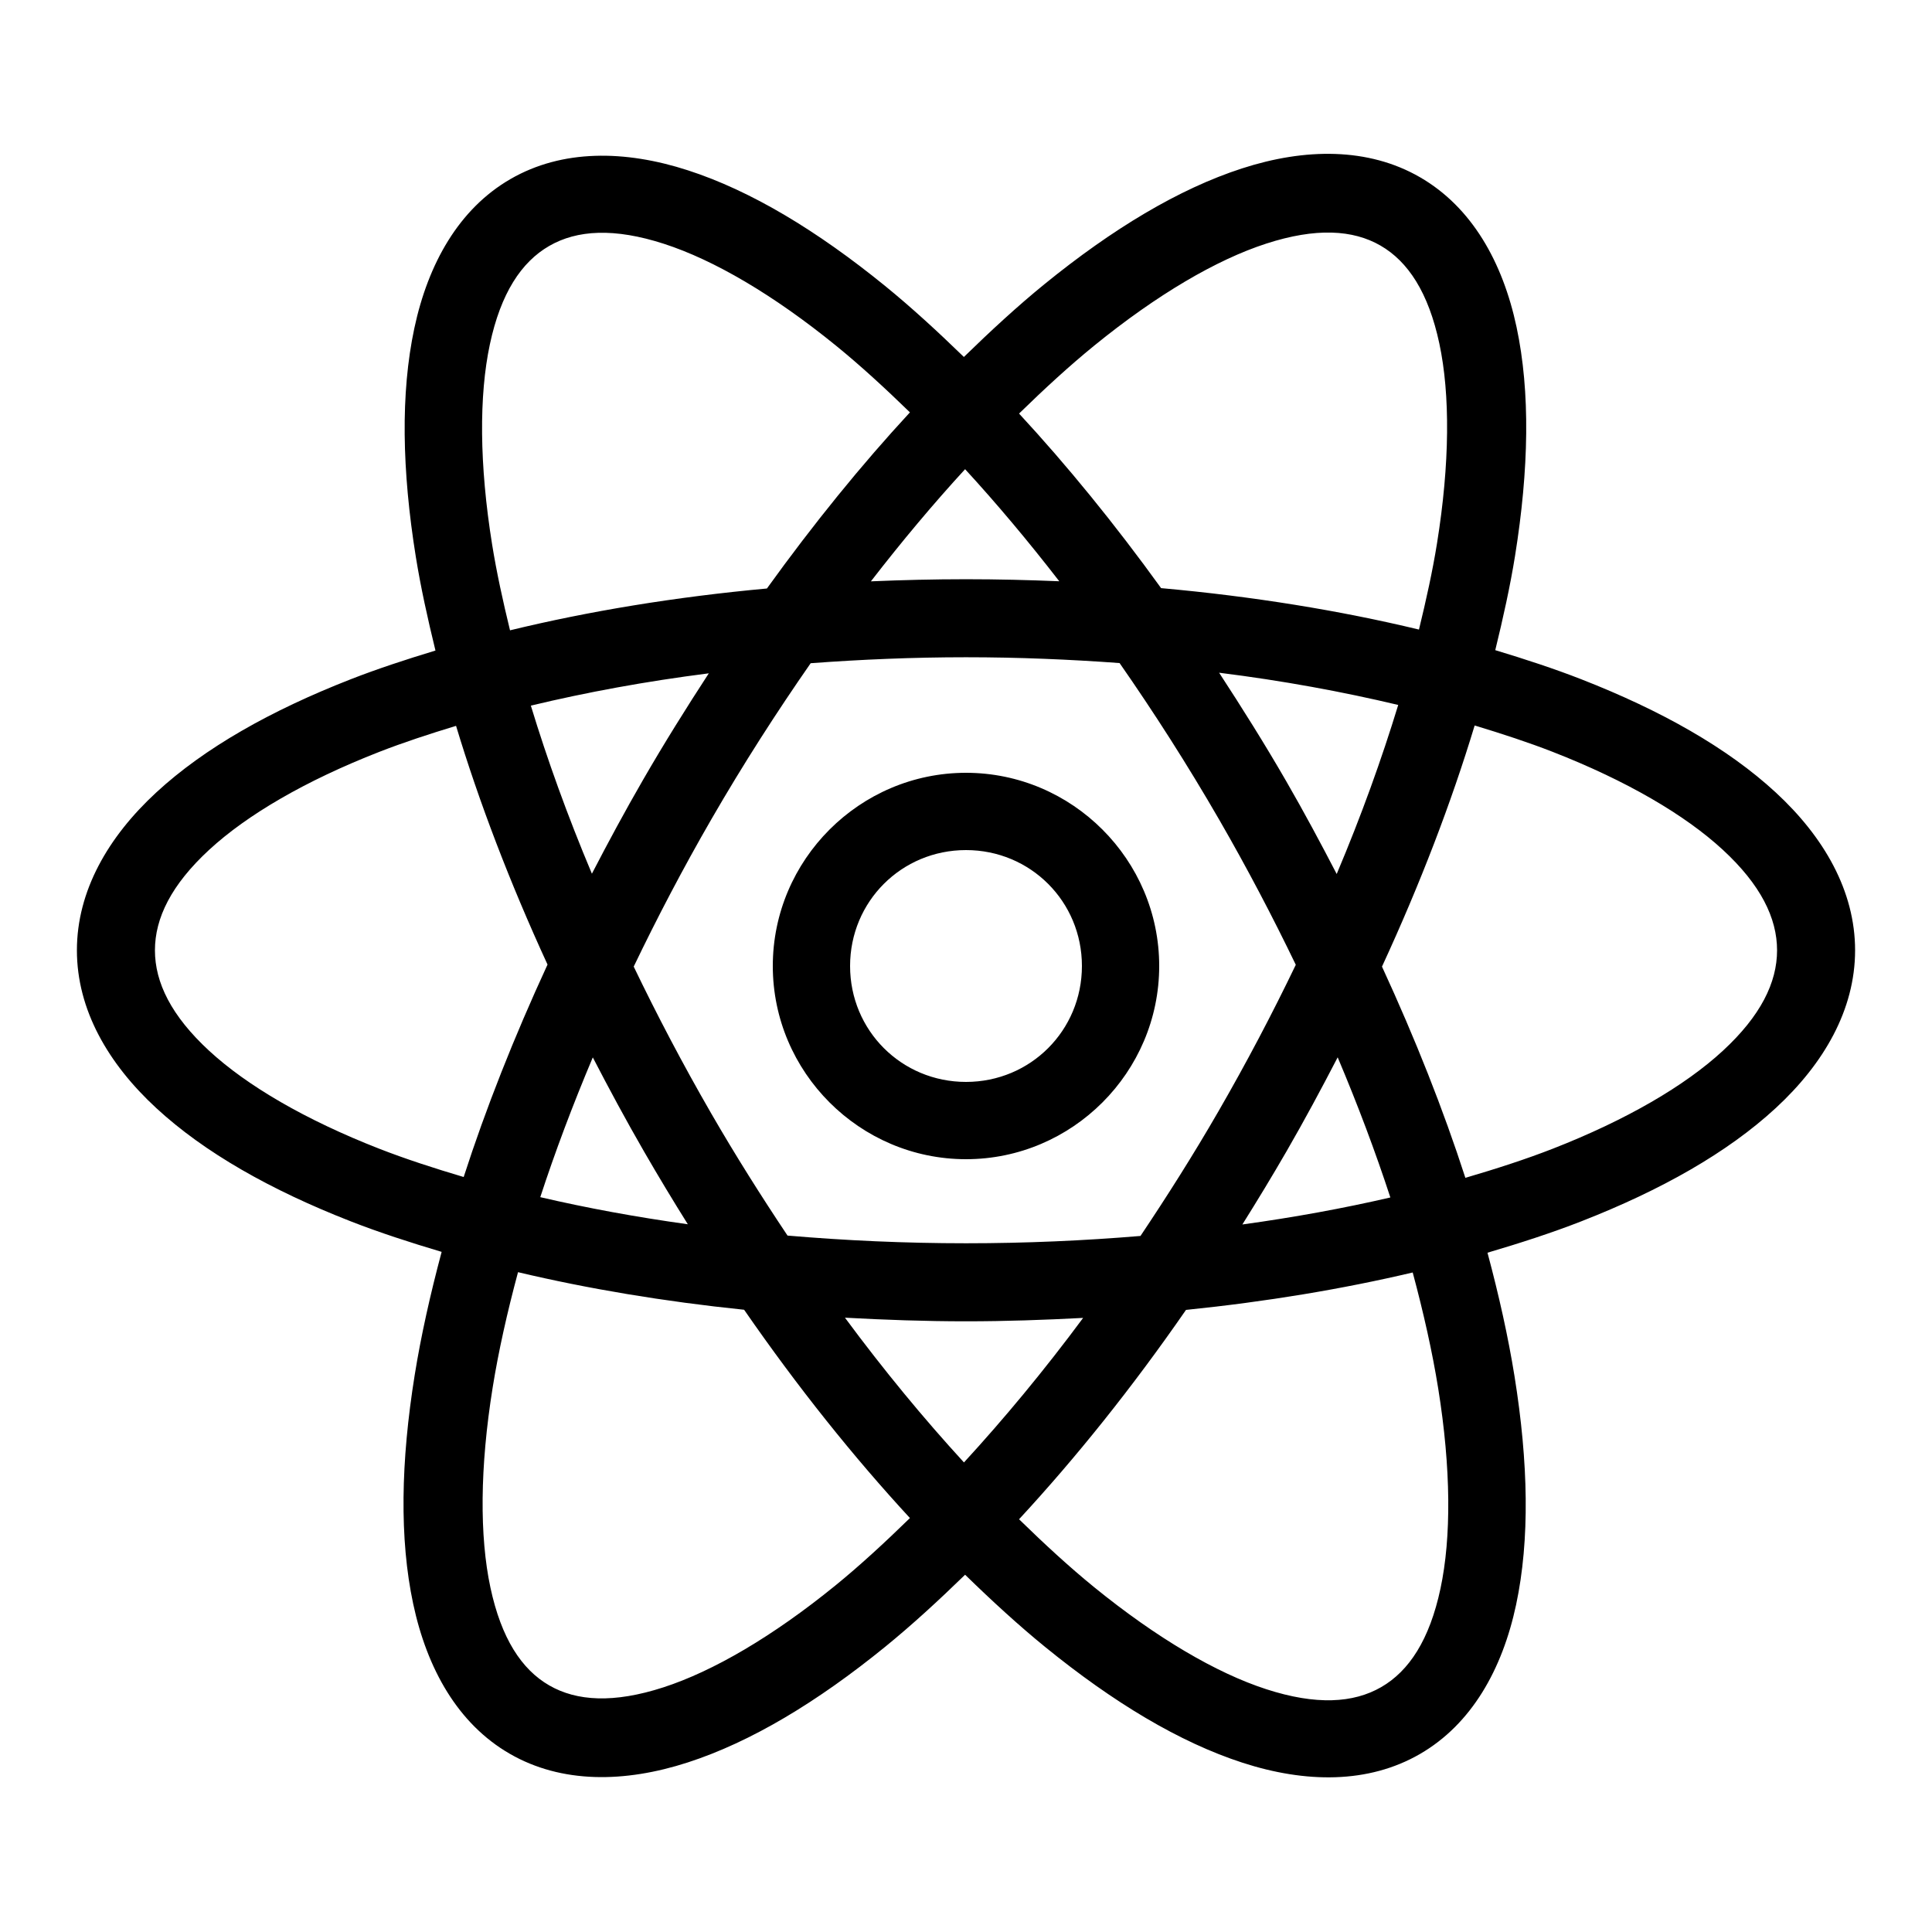
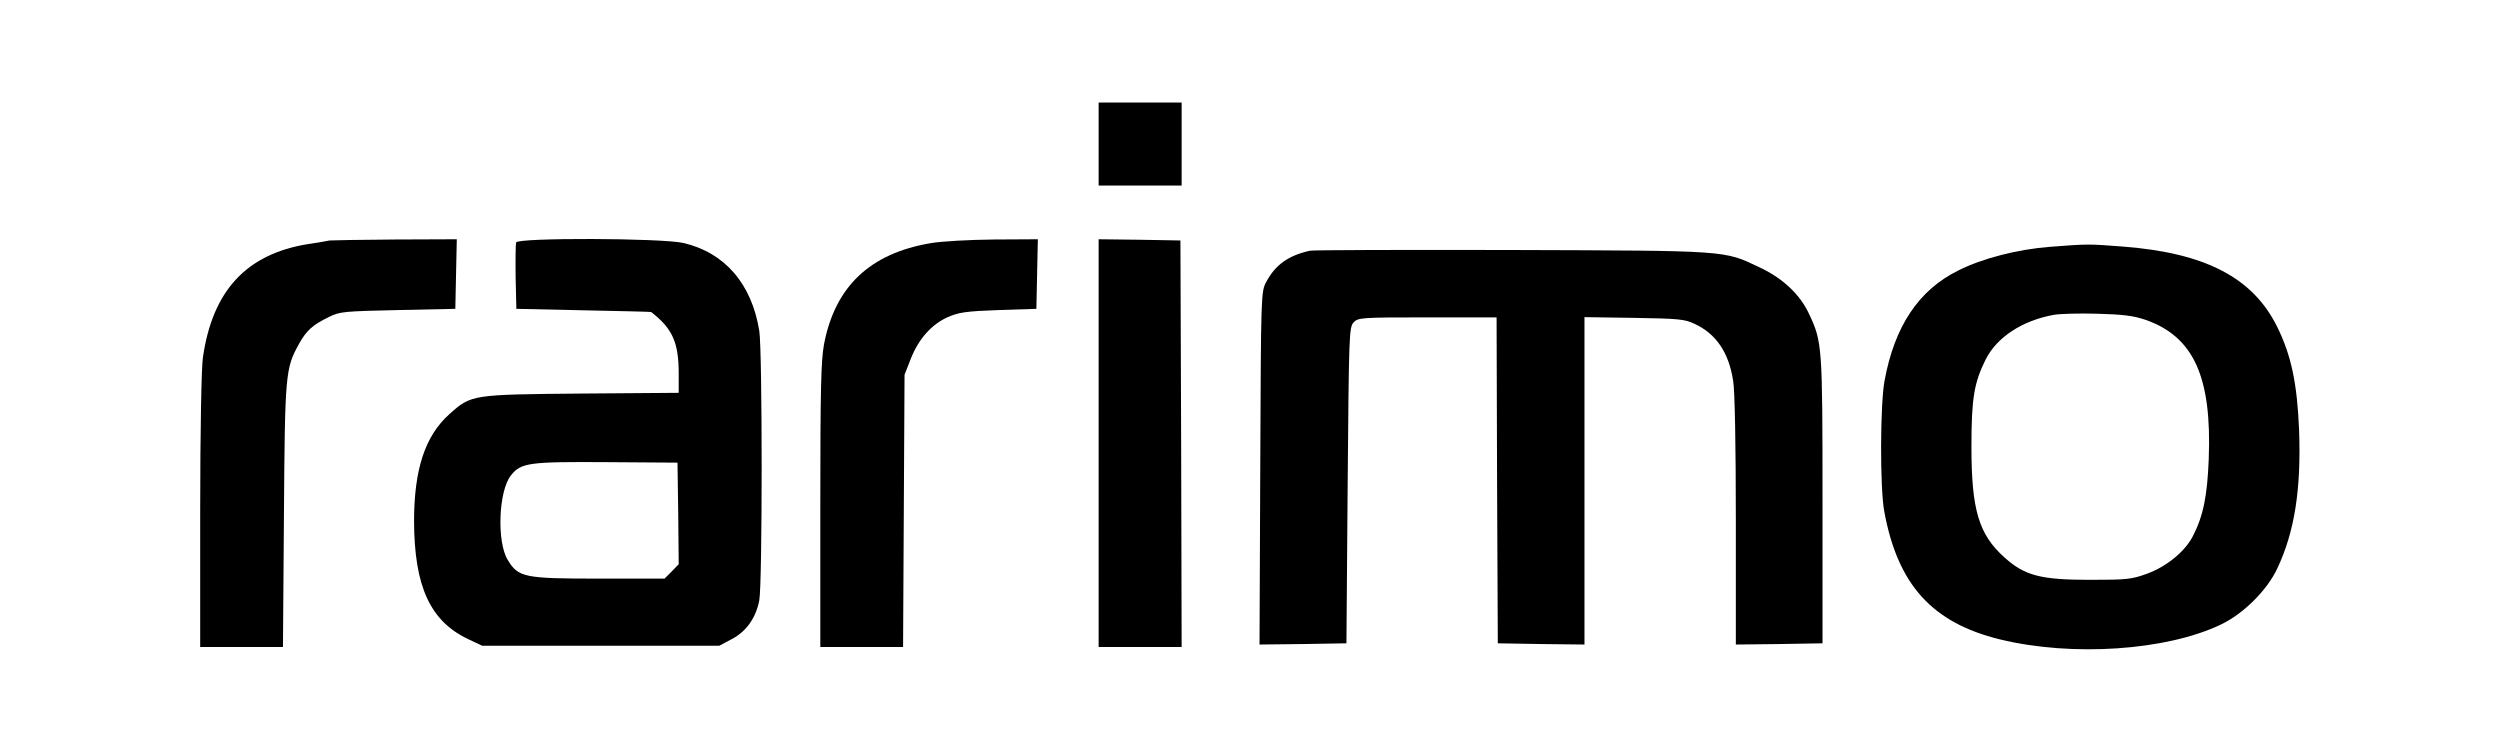
- <svg xmlns="http://www.w3.org/2000/svg" width="150" height="150" viewBox="0 0 150 150" fill="none">
-   <path d="M103.664 11.953C101.325 11.874 98.877 12.282 96.422 13.078C91.512 14.67 86.368 17.772 81.088 22.066C79.019 23.75 76.931 25.674 74.836 27.715C72.787 25.725 70.742 23.847 68.719 22.201C63.443 17.91 58.312 14.813 53.414 13.225C48.516 11.636 43.642 11.587 39.639 13.898C35.636 16.21 33.242 20.452 32.168 25.488C31.094 30.524 31.206 36.522 32.285 43.236C32.66 45.569 33.2 48.015 33.809 50.508C31.521 51.201 29.3 51.93 27.24 52.734C21.024 55.162 15.88 58.067 12.135 61.523C8.389 64.98 5.971 69.175 5.971 73.781C5.971 78.388 8.389 82.577 12.135 86.033C15.88 89.49 21.024 92.4 27.24 94.828C29.443 95.688 31.827 96.463 34.289 97.195C33.404 100.504 32.686 103.714 32.197 106.758C31.118 113.478 31.004 119.476 32.08 124.523C33.156 129.571 35.551 133.838 39.574 136.16C43.597 138.483 48.493 138.426 53.402 136.834C58.312 135.242 63.451 132.146 68.731 127.852C70.781 126.184 72.854 124.282 74.93 122.262C77.015 124.293 79.099 126.206 81.158 127.881C86.434 132.172 91.57 135.269 96.469 136.857C101.367 138.446 106.235 138.495 110.238 136.184C114.241 133.872 116.635 129.63 117.709 124.594C118.783 119.558 118.665 113.56 117.586 106.846C117.096 103.794 116.378 100.579 115.488 97.26C118.031 96.51 120.491 95.714 122.76 94.828C128.976 92.4 134.12 89.49 137.865 86.033C141.611 82.577 144.029 78.388 144.029 73.781C144.029 69.175 141.611 64.98 137.865 61.523C134.12 58.067 128.976 55.162 122.76 52.734C120.67 51.918 118.415 51.18 116.092 50.478C116.705 47.971 117.25 45.506 117.627 43.16C118.706 36.44 118.82 30.436 117.744 25.389C116.668 20.341 114.267 16.08 110.244 13.758C108.233 12.597 106.003 12.032 103.664 11.953ZM103.389 18.059C104.856 18.099 106.109 18.448 107.18 19.066C109.322 20.303 110.905 22.71 111.75 26.672C112.595 30.634 112.566 35.986 111.568 42.193C111.227 44.319 110.731 46.571 110.168 48.879C104.033 47.403 97.311 46.306 90.147 45.662C86.547 40.675 82.848 36.139 79.119 32.109C81.091 30.185 83.049 28.385 84.961 26.83C89.838 22.863 94.455 20.163 98.309 18.914C100.235 18.29 101.921 18.018 103.389 18.059ZM46.459 18.076C47.935 18.035 49.624 18.305 51.557 18.932C55.421 20.184 60.046 22.883 64.928 26.854C66.801 28.377 68.716 30.138 70.647 32.016C66.891 36.077 63.166 40.661 59.543 45.691C52.404 46.347 45.706 47.454 39.598 48.938C39.038 46.641 38.549 44.397 38.209 42.281C37.211 36.069 37.186 30.709 38.033 26.736C38.88 22.763 40.477 20.344 42.639 19.096C43.72 18.472 44.983 18.117 46.459 18.076ZM74.93 36.428C77.373 39.087 79.818 41.998 82.242 45.129C79.86 45.03 77.449 44.971 75 44.971C72.502 44.971 70.045 45.032 67.617 45.135C70.042 42.001 72.485 39.089 74.93 36.428ZM75 51.029C79.08 51.029 83.056 51.197 86.924 51.48C89.585 55.303 92.186 59.358 94.664 63.65C96.841 67.422 98.812 71.188 100.605 74.906C98.793 78.674 96.79 82.491 94.582 86.314C92.639 89.68 90.61 92.877 88.547 95.959C84.178 96.324 79.651 96.527 75 96.527C70.237 96.527 65.608 96.312 61.143 95.93C59.114 92.892 57.119 89.738 55.207 86.426C53.005 82.611 51.011 78.807 49.201 75.047C51.018 71.265 53.021 67.434 55.236 63.598C57.702 59.328 60.295 55.296 62.941 51.492C66.851 51.202 70.873 51.029 75 51.029ZM94.652 52.23C99.596 52.847 104.237 53.705 108.557 54.732C107.274 58.936 105.695 63.326 103.781 67.857C102.539 65.462 101.252 63.059 99.861 60.65C98.177 57.733 96.426 54.948 94.652 52.23ZM55.031 52.277C53.294 54.945 51.584 57.674 49.934 60.533C48.525 62.972 47.212 65.408 45.955 67.834C44.058 63.33 42.488 58.965 41.215 54.785C45.504 53.755 50.12 52.901 55.031 52.277ZM114.492 56.326C116.619 56.97 118.673 57.641 120.557 58.377C126.287 60.615 130.82 63.266 133.758 65.977C136.696 68.688 137.971 71.273 137.971 73.781C137.971 76.289 136.696 78.875 133.758 81.586C130.82 84.297 126.287 86.947 120.557 89.186C118.463 90.003 116.163 90.745 113.771 91.447C112.066 86.171 109.888 80.666 107.297 75.047C110.276 68.595 112.683 62.305 114.492 56.326ZM35.408 56.355C37.196 62.274 39.573 68.503 42.51 74.889C39.901 80.541 37.713 86.077 36 91.383C33.693 90.699 31.471 89.977 29.443 89.186C23.713 86.947 19.18 84.297 16.242 81.586C13.304 78.875 12.029 76.289 12.029 73.781C12.029 71.273 13.304 68.688 16.242 65.977C19.18 63.266 23.713 60.615 29.443 58.377C31.298 57.653 33.318 56.99 35.408 56.355ZM75 60C66.751 60 60 66.751 60 75C60 83.249 66.751 90 75 90C83.249 90 90 83.249 90 75C90 66.751 83.249 60 75 60ZM75 66C80.006 66 84 69.994 84 75C84 80.006 80.006 84 75 84C69.994 84 66 80.006 66 75C66 69.994 69.994 66 75 66ZM103.857 82.09C105.431 85.814 106.798 89.457 107.947 92.971C104.339 93.807 100.498 94.512 96.457 95.068C97.62 93.212 98.769 91.322 99.891 89.379C101.297 86.944 102.603 84.511 103.857 82.09ZM46.025 82.096C47.287 84.532 48.601 86.975 50.016 89.426C51.123 91.344 52.254 93.217 53.402 95.051C49.373 94.492 45.544 93.785 41.947 92.947C43.091 89.444 44.459 85.808 46.025 82.096ZM40.219 98.772C45.648 100.058 51.533 101.046 57.773 101.689C61.94 107.716 66.278 113.128 70.647 117.861C68.693 119.766 66.758 121.553 64.863 123.094C59.986 127.061 55.363 129.755 51.51 131.004C47.657 132.253 44.781 132.088 42.639 130.852C40.496 129.615 38.919 127.208 38.074 123.246C37.23 119.285 37.253 113.938 38.25 107.73C38.702 104.914 39.378 101.899 40.219 98.772ZM109.682 98.795C110.528 101.94 111.207 104.969 111.662 107.801C112.66 114.014 112.685 119.367 111.838 123.34C110.991 127.313 109.4 129.738 107.238 130.986C105.076 132.235 102.179 132.403 98.314 131.15C94.45 129.898 89.825 127.193 84.943 123.223C83.035 121.671 81.086 119.875 79.119 117.955C83.516 113.204 87.886 107.762 92.08 101.701C98.336 101.062 104.237 100.08 109.682 98.795ZM65.602 102.305C68.682 102.473 71.803 102.586 75 102.586C78.091 102.586 81.111 102.479 84.094 102.322C81.045 106.436 77.937 110.175 74.842 113.543C71.748 110.168 68.646 106.422 65.602 102.305Z" fill="black" />
+ <svg xmlns="http://www.w3.org/2000/svg" version="1.0" width="1024pt" height="307pt" viewBox="0 0 1024 307" preserveAspectRatio="xMidYMid meet">
+   <g transform="translate(0,307) scale(0.1,-0.1)" fill="currentColor" stroke="none">
+     <path d="M4500 2480 l0 -170 170 0 170 0 0 170 0 170 -170 0 -170 0 0 -170z" />
+     <path d="M1350 2085 c-8 -2 -49 -9 -90 -15 -251 -41 -390 -191 -429 -465 -6 -40 -11 -306 -11 -627 l0 -558 169 0 170 0 4 537 c4 585 6 604 62 705 30 54 55 77 123 110 44 22 62 23 282 28 l235 5 3 143 3 142 -253 -1 c-139 -1 -260 -3 -268 -4z" />
+     <path d="M2114 2077 c-2 -7 -3 -71 -2 -143 l3 -129 275 -6 c151 -3 276 -6 277 -7 88 -68 113 -125 113 -253 l0 -78 -397 -3 c-452 -4 -453 -4 -543 -85 -99 -89 -144 -226 -144 -438 1 -268 66 -410 224 -484 l55 -26 485 0 486 0 49 26 c61 31 101 87 115 160 13 67 13 1024 0 1104 -31 193 -142 321 -312 360 -91 20 -676 22 -684 2z m664 -1110 l2 -208 -29 -30 -29 -29 -269 0 c-306 0 -330 5 -373 76 -46 74 -38 284 13 347 41 52 74 56 392 54 l290 -2 3 -208z" />
+     <path d="M3812 2074 c-249 -42 -392 -178 -437 -415 -12 -67 -15 -181 -15 -660 l0 -579 169 0 170 0 3 558 3 557 25 64 c32 82 85 142 152 172 46 20 74 24 208 29 l155 5 3 143 3 142 -178 -1 c-101 -1 -214 -7 -261 -15z" />
+     <path d="M4500 1255 l0 -835 170 0 170 0 -2 833 -3 832 -167 3 -168 2 0 -835z" />
+     <path d="M8397 2059 c-132 -10 -277 -47 -376 -97 -162 -80 -261 -228 -302 -452 -18 -98 -19 -440 -1 -535 55 -300 196 -456 474 -524 296 -72 682 -46 905 61 92 44 189 140 231 230 71 151 98 325 89 568 -8 190 -32 304 -89 420 -99 202 -294 304 -632 330 -143 11 -143 11 -299 -1z m391 -299 c197 -69 272 -233 259 -570 -6 -151 -22 -233 -65 -316 -32 -63 -108 -125 -188 -154 -63 -23 -83 -25 -234 -25 -201 0 -267 17 -350 92 -105 94 -135 195 -135 453 0 200 11 263 59 359 46 90 148 157 276 181 25 5 106 7 180 5 107 -3 148 -8 198 -25z" />
+     <path d="M5365 2043 c-89 -20 -141 -58 -178 -127 -22 -41 -22 -42 -25 -764 l-3 -722 178 2 178 3 5 646 c5 618 6 648 24 668 19 20 27 21 302 21 l284 0 2 -667 3 -668 178 -3 177 -2 0 671 0 670 203 -3 c180 -3 207 -5 247 -24 89 -41 141 -117 159 -234 7 -39 11 -270 11 -573 l0 -507 178 2 177 3 0 585 c0 635 -1 650 -56 766 -37 79 -108 145 -202 189 -147 70 -123 68 -1017 71 -443 1 -814 0 -825 -3z" />
+   </g>
</svg>
